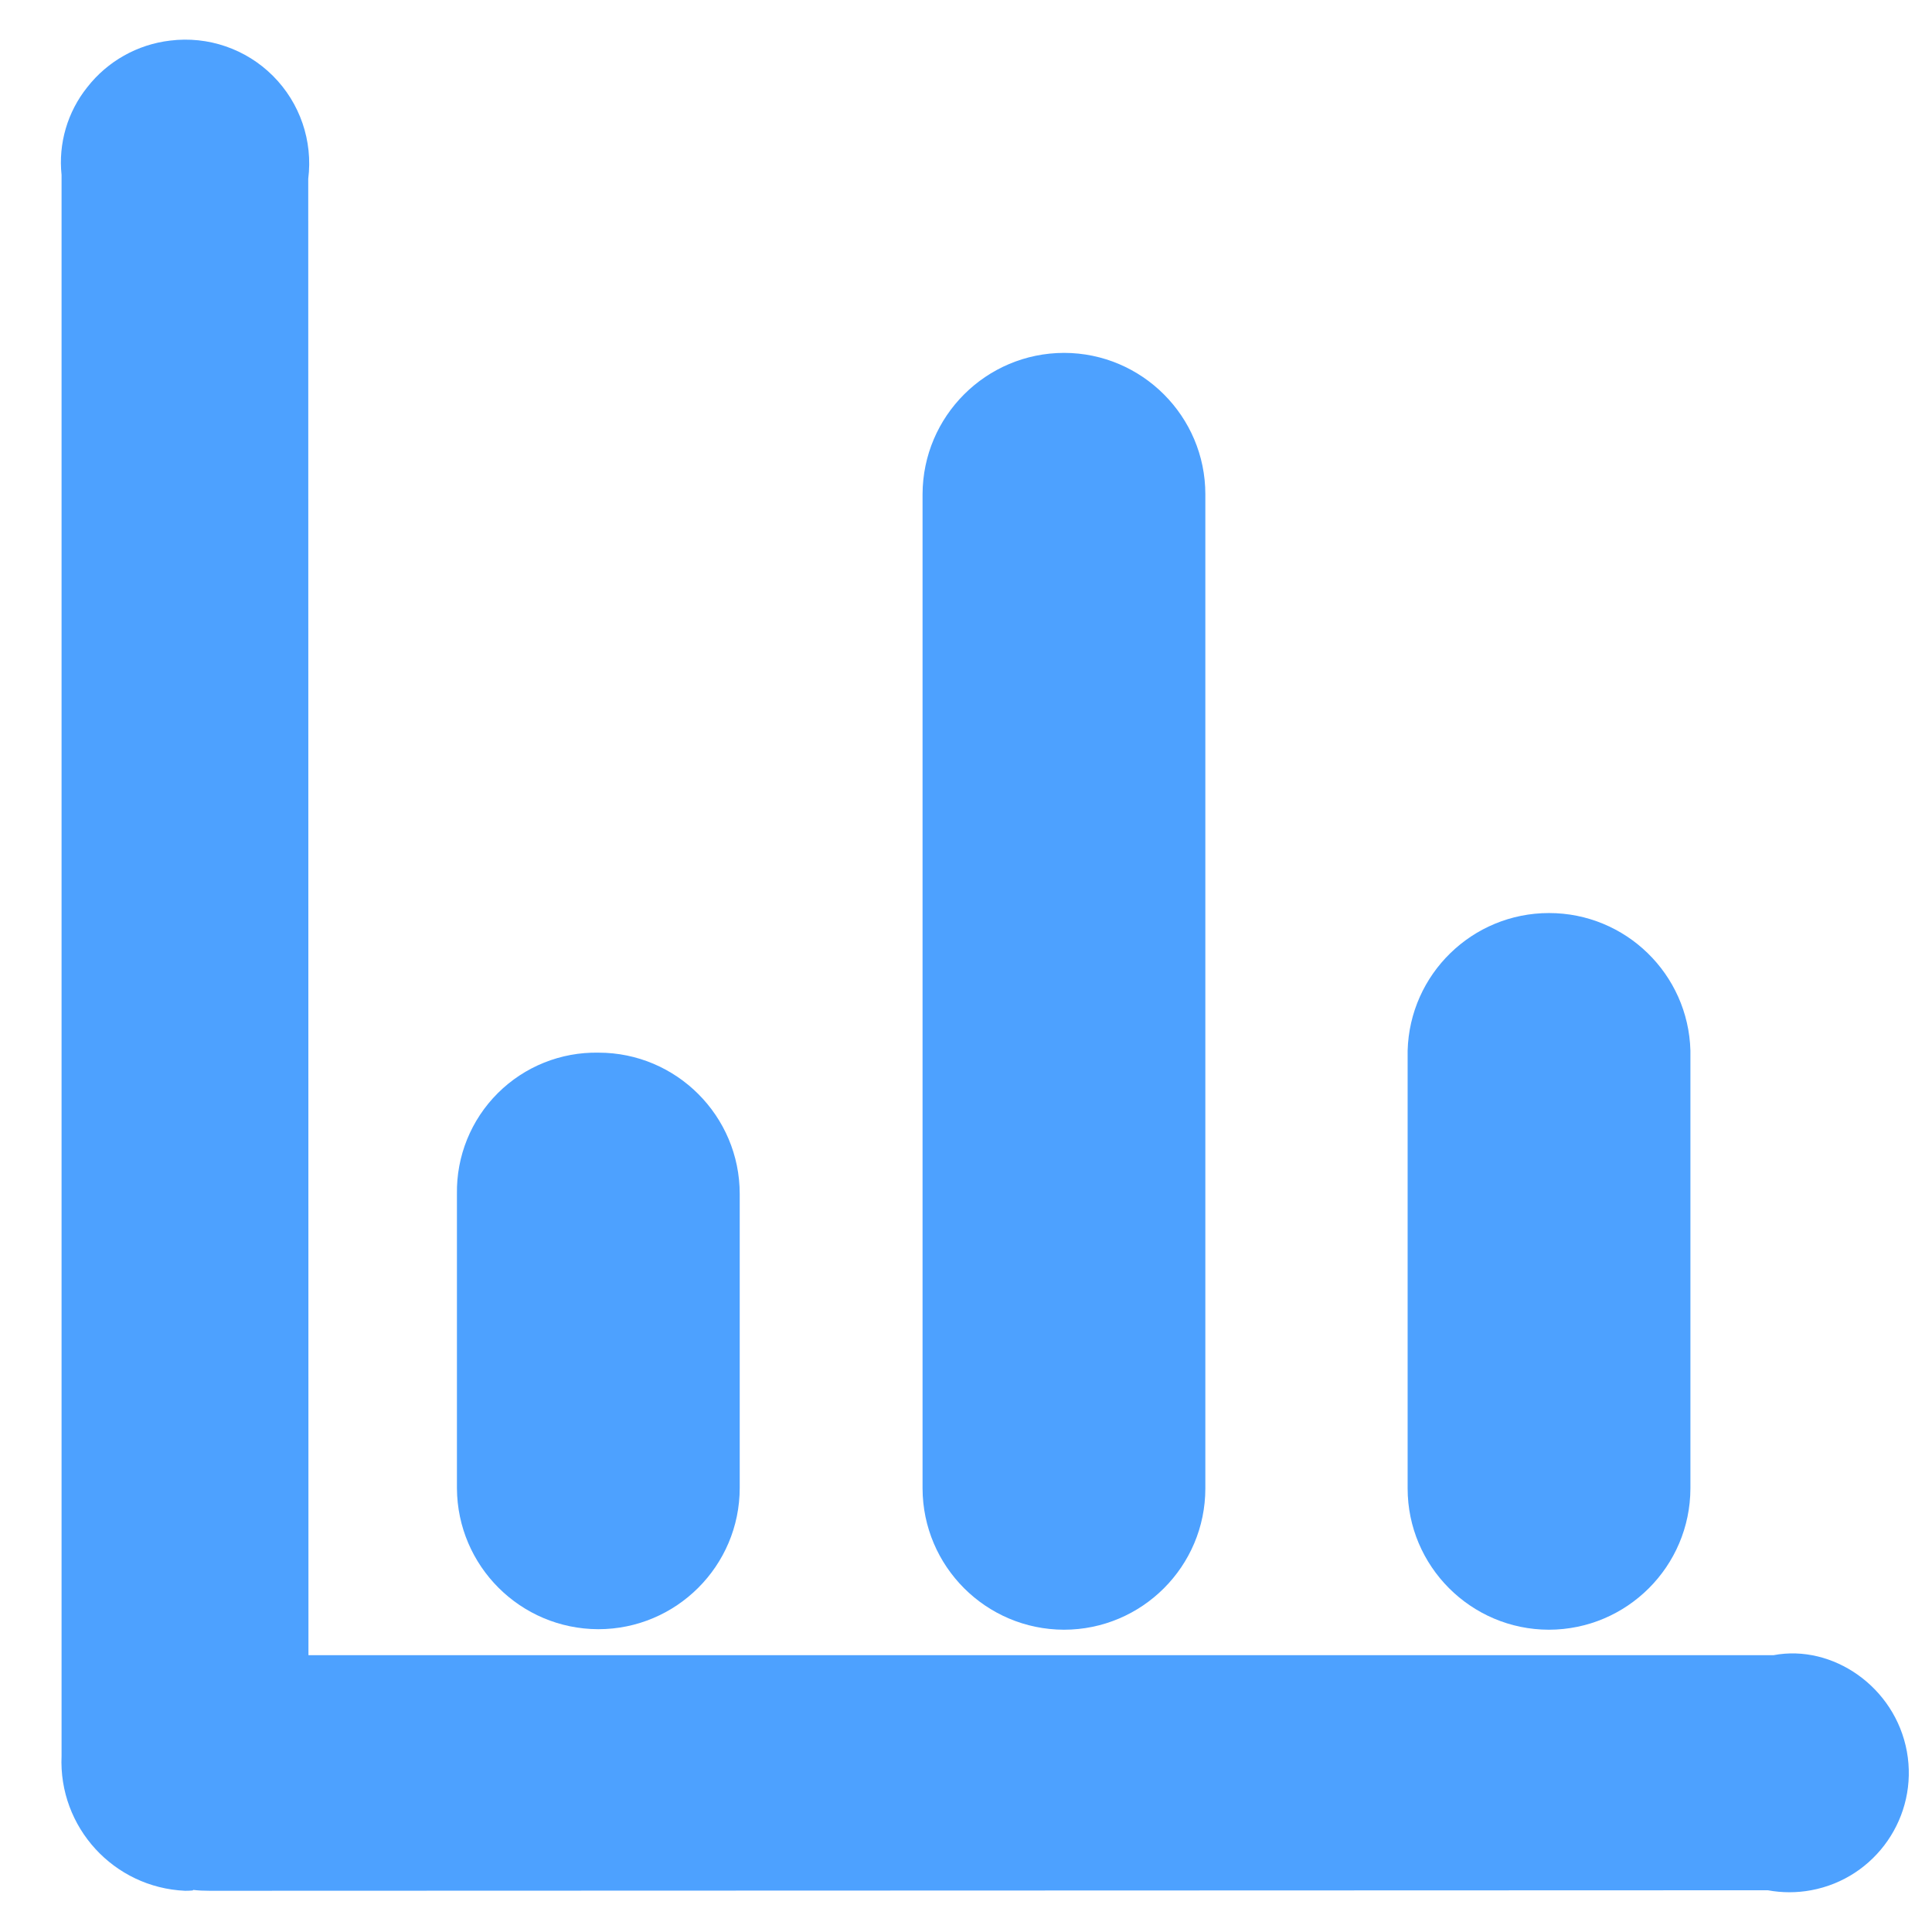
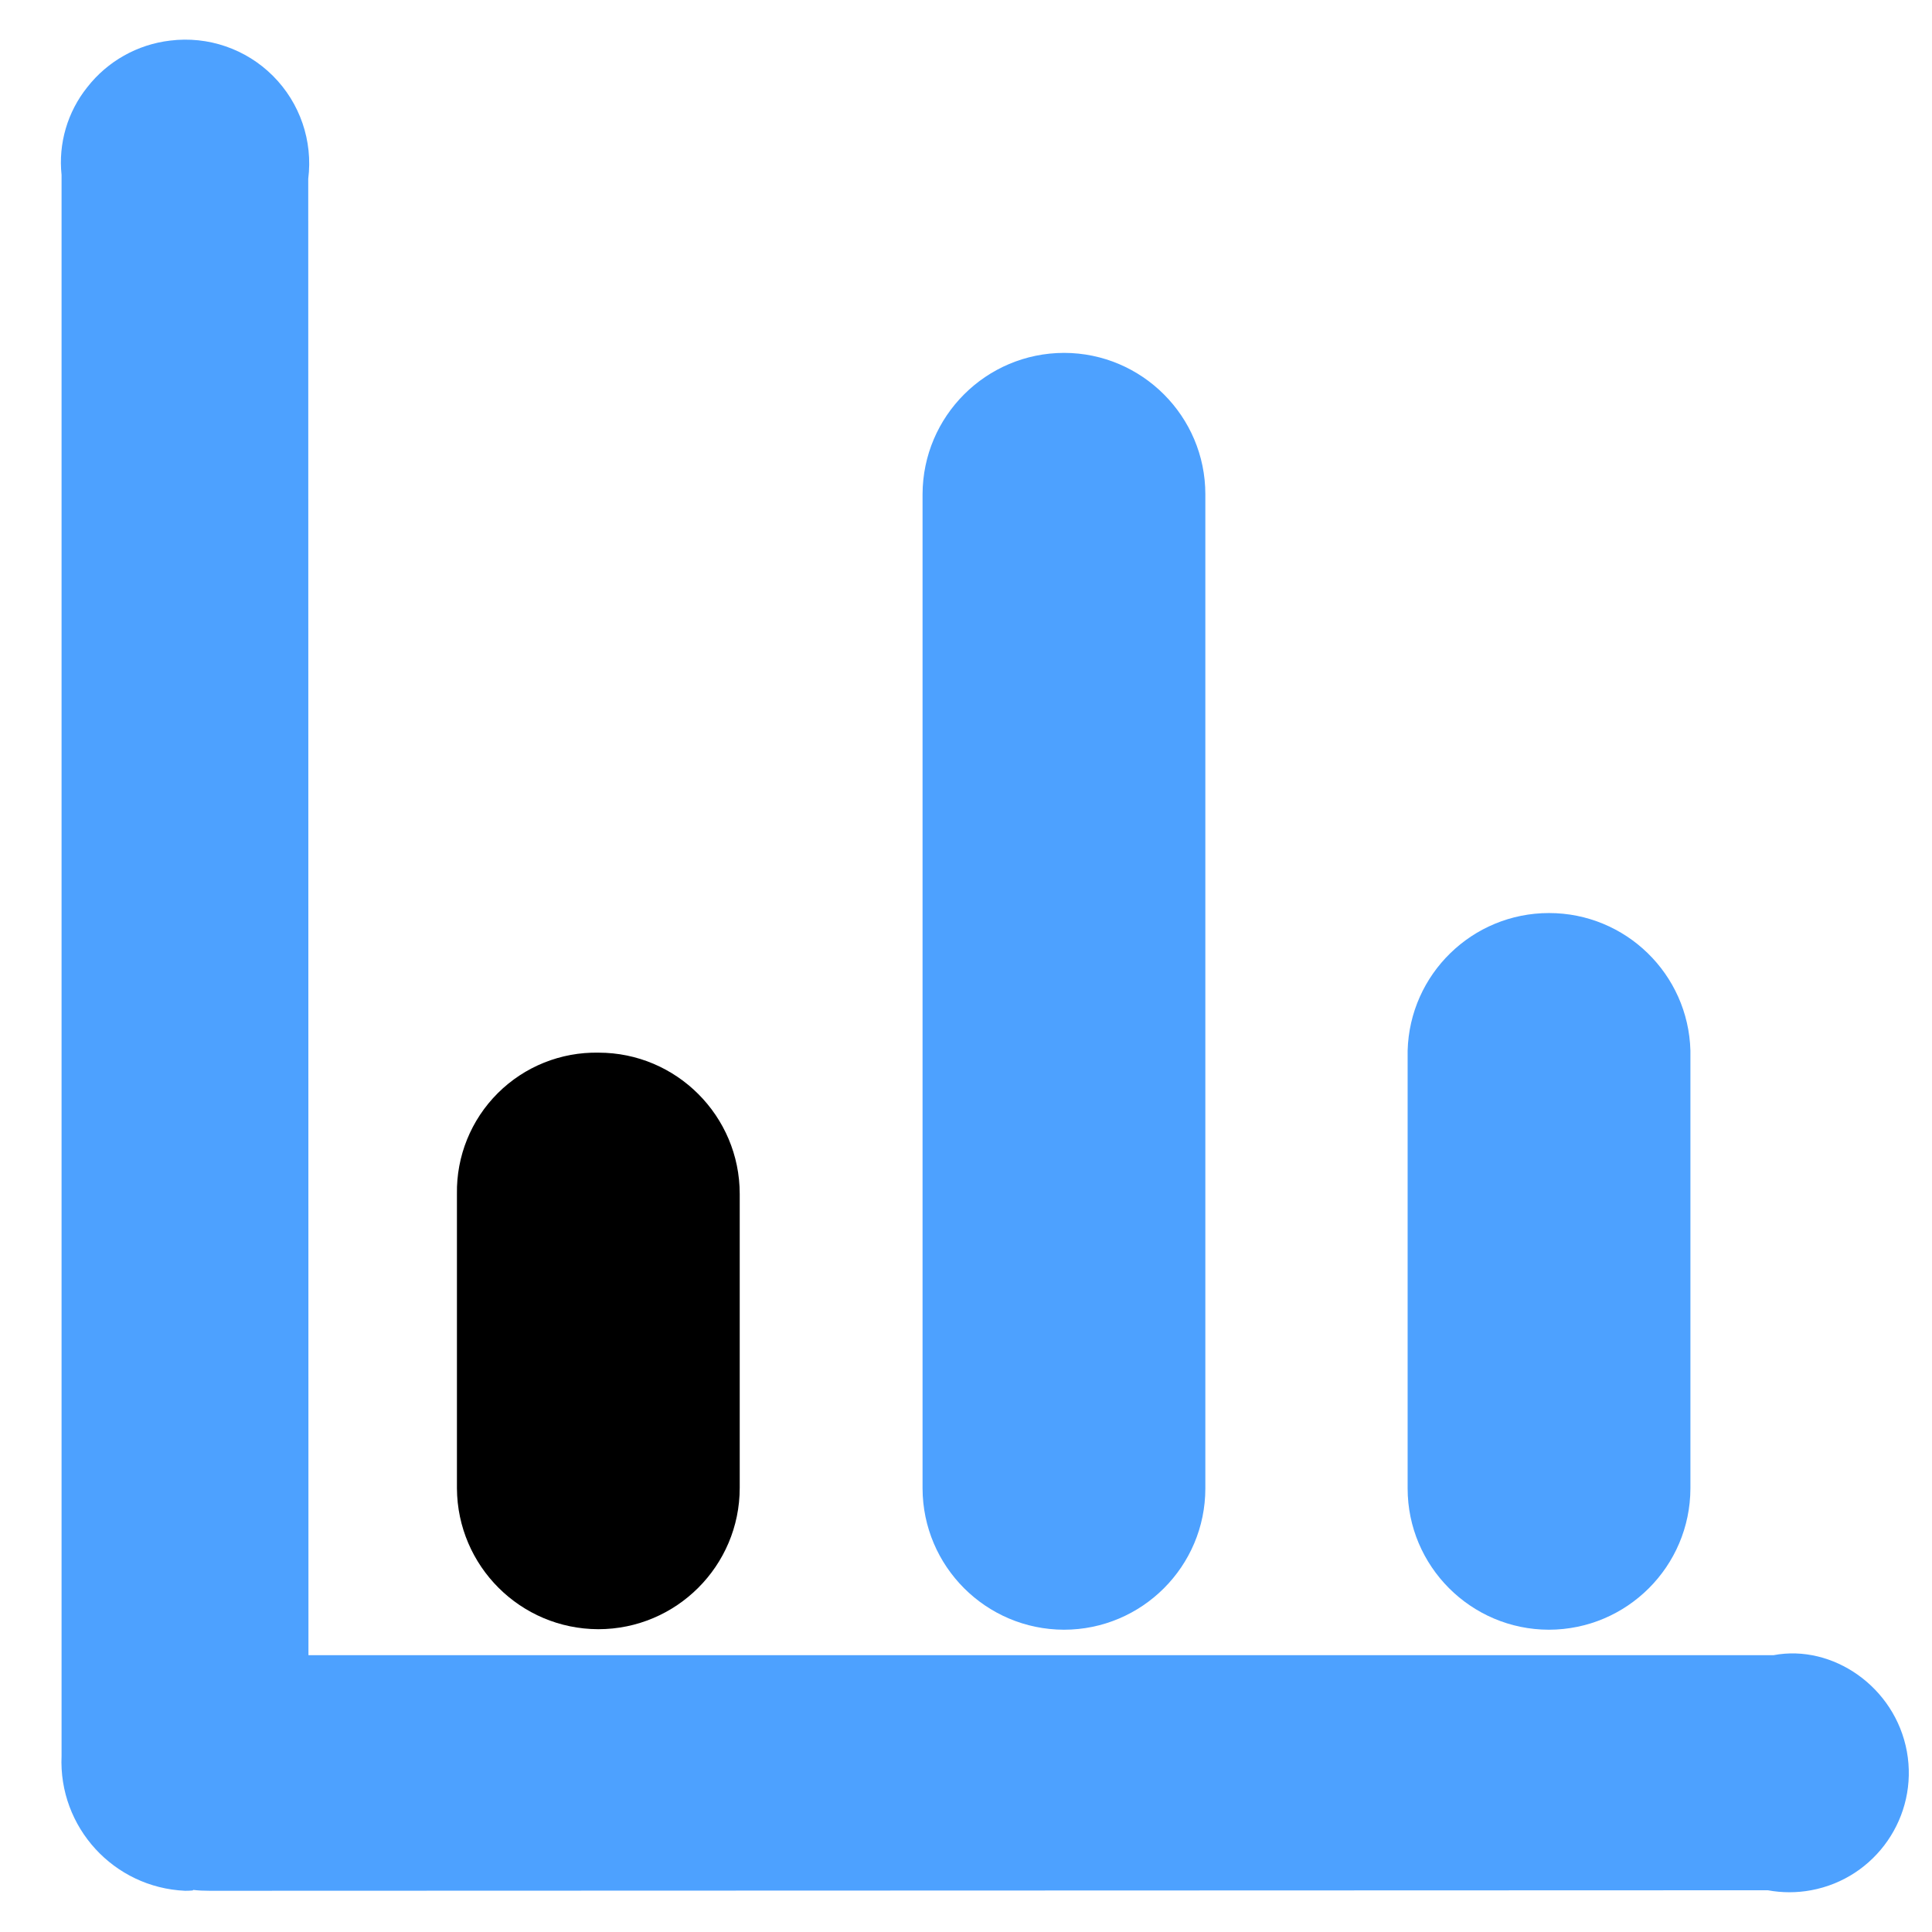
<svg xmlns="http://www.w3.org/2000/svg" t="1713926384810" class="icon" viewBox="0 0 1031 1024" version="1.1" p-id="2615" width="200" height="200">
  <path d="M826.544 866.19a75.647 75.647 0 0 0 75.537-75.426V557.14a75.482 75.482 0 0 0-150.908 0.055v233.568c0 41.523 33.793 75.371 75.371 75.426zM567.742 866.19c41.634 0 75.482-33.793 75.482-75.426V260.238c0-41.523-33.793-75.371-75.371-75.426a75.647 75.647 0 0 0-75.537 75.426v530.525a75.647 75.647 0 0 0 75.426 75.426z" fill="#4DA1FF" p-id="2616" />
  <path d="M946.475 879.773H164.602L164.492 91.936A66.04 66.04 0 0 0 90.777 18.166 65.819 65.819 0 0 0 46.548 43.069a64.162 64.162 0 0 0-13.694 46.824v843.606a69.021 69.021 0 0 0 65.874 72.003c2.761 0 5.411-0.166 4.086-0.497 3.037 0.387 6.074 0.497 9.166 0.497l831.403-0.276a63.555 63.555 0 0 0 23.081 0 63.72 63.72 0 0 0 51.131-74.046c-6.295-34.511-39.646-57.371-71.12-51.407z" fill="#4DA1FF" p-id="2617" />
-   <path d="M319.265 865.914c41.634 0 75.482-33.793 75.482-75.426v-156.872c0-41.578-33.793-75.371-75.316-75.371a74.156 74.156 0 0 0-75.592 75.371v157.148a75.647 75.647 0 0 0 75.426 75.15z" fill="#4DA1FF" p-id="2618" />
+   <path d="M319.265 865.914c41.634 0 75.482-33.793 75.482-75.426v-156.872c0-41.578-33.793-75.371-75.316-75.371a74.156 74.156 0 0 0-75.592 75.371v157.148a75.647 75.647 0 0 0 75.426 75.15z" fill="currentColor" p-id="2618" />
</svg>
